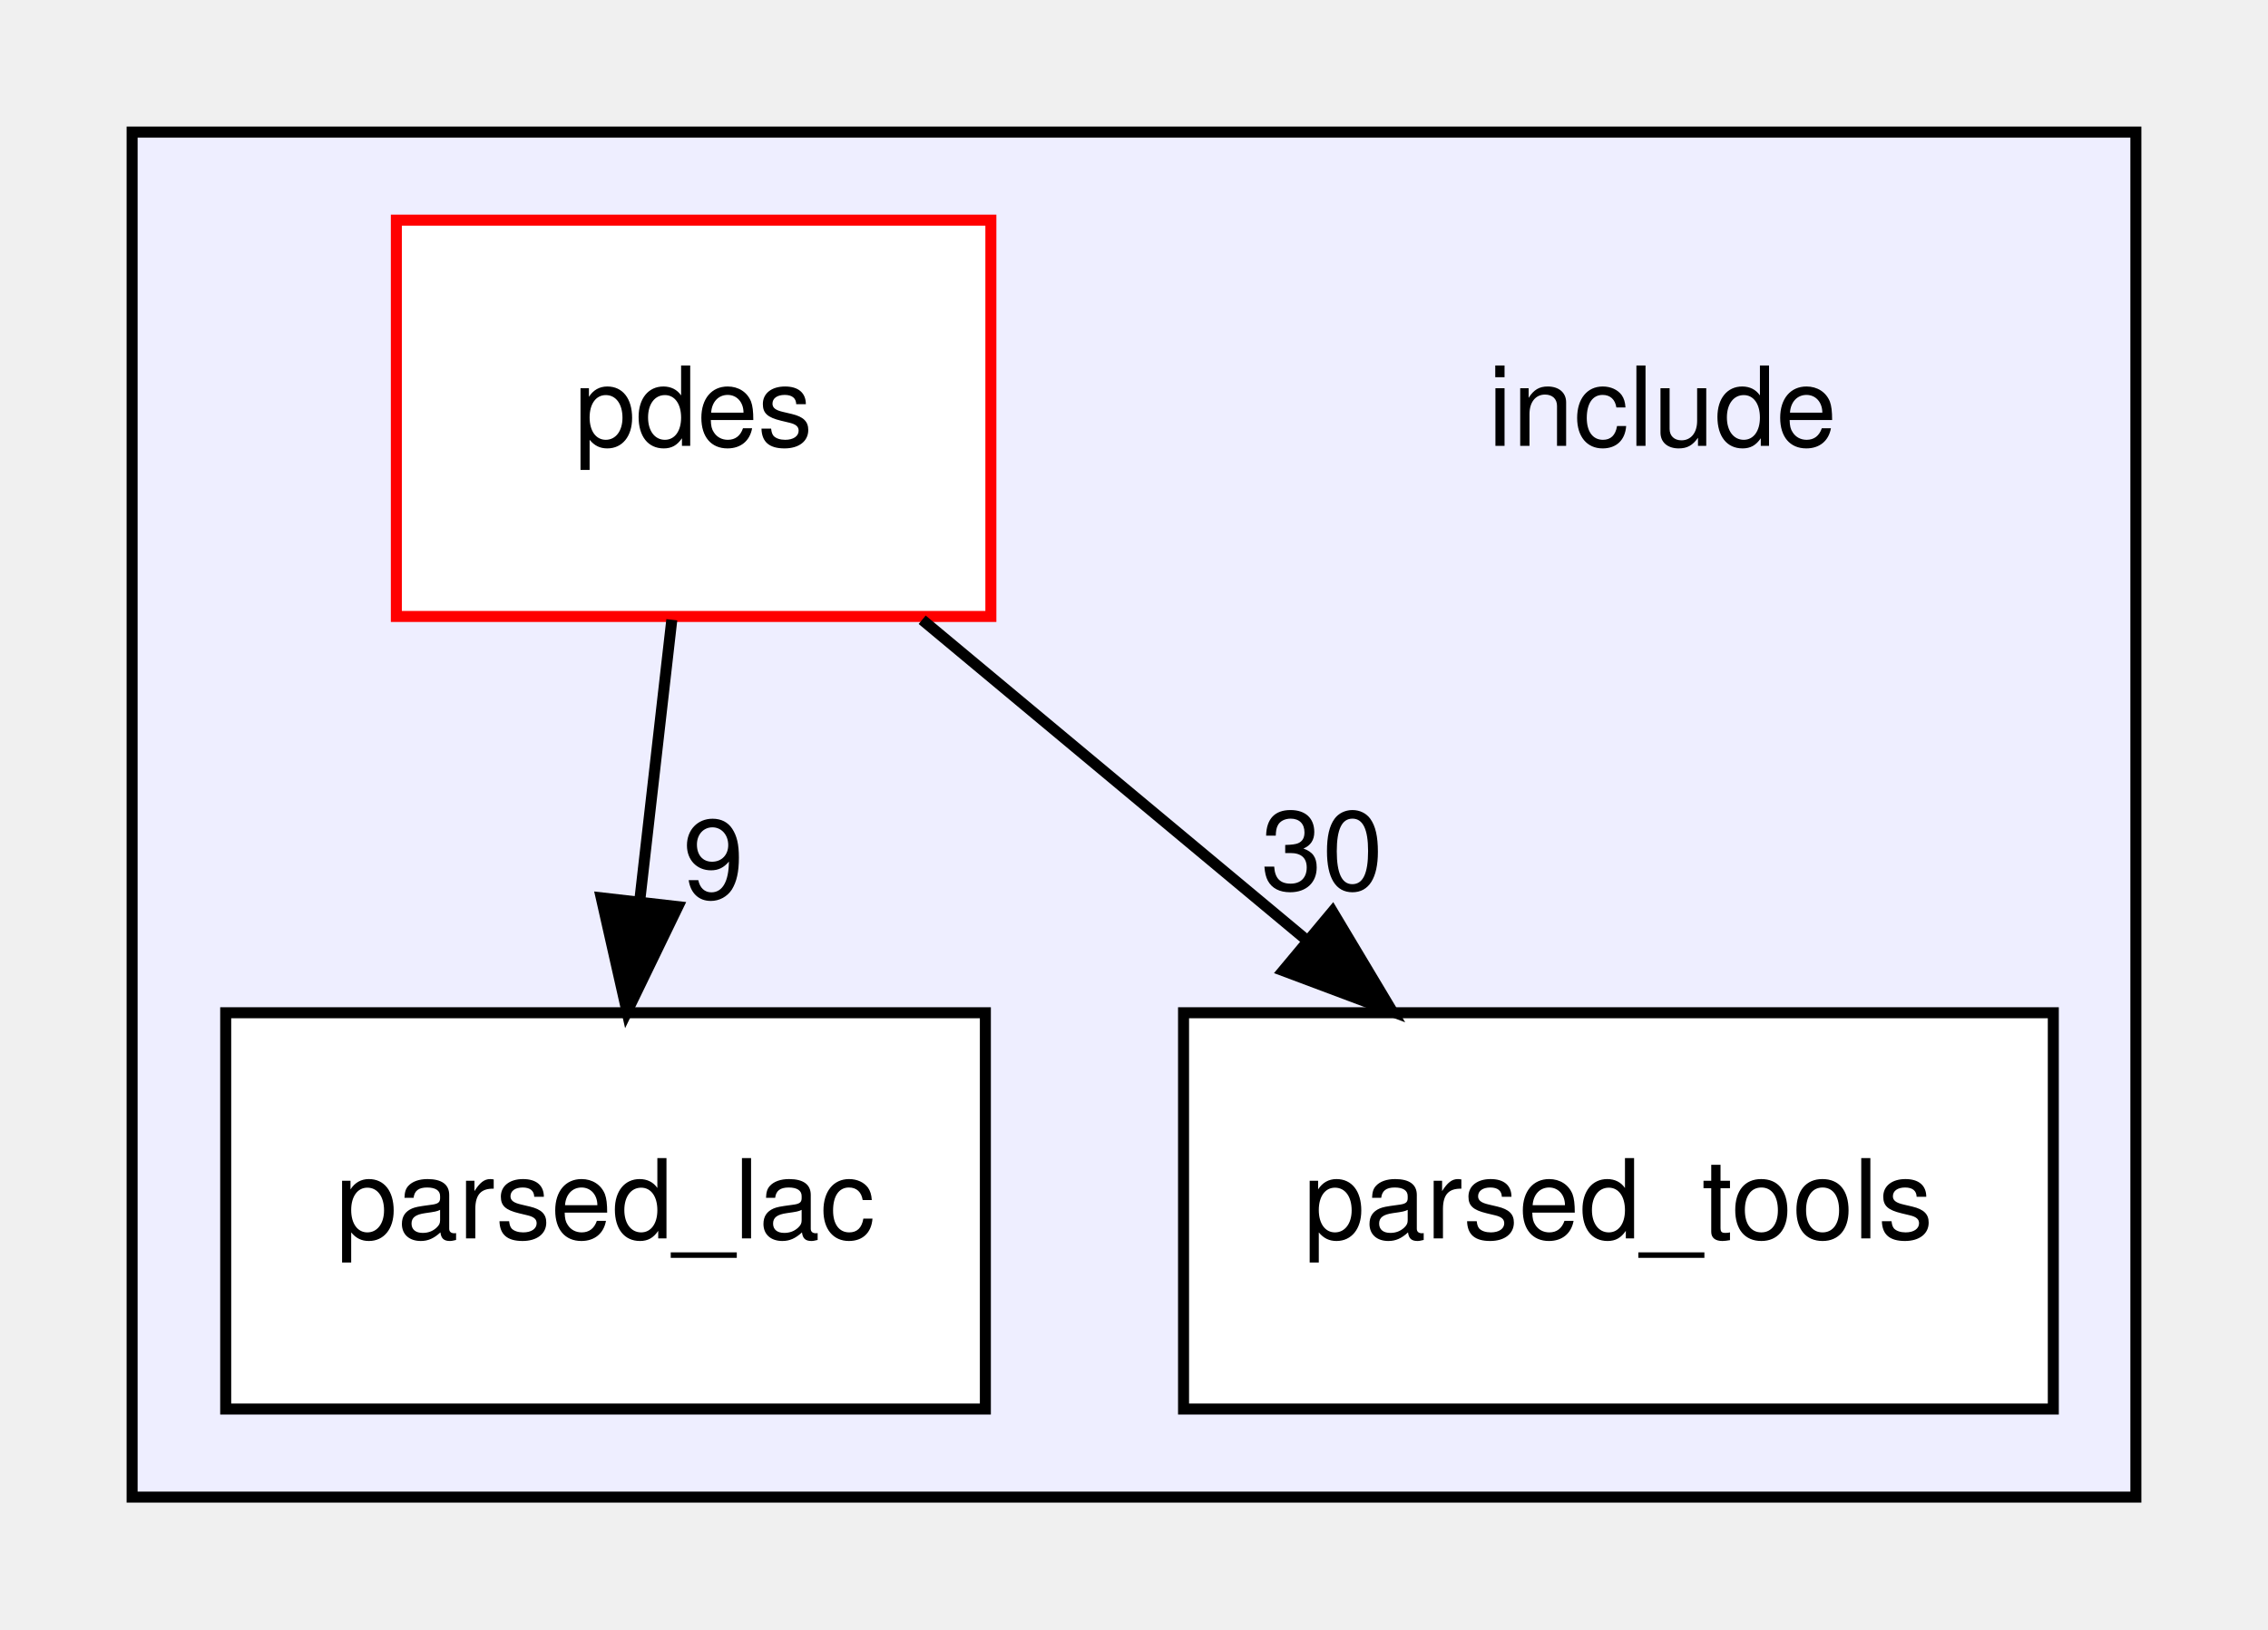
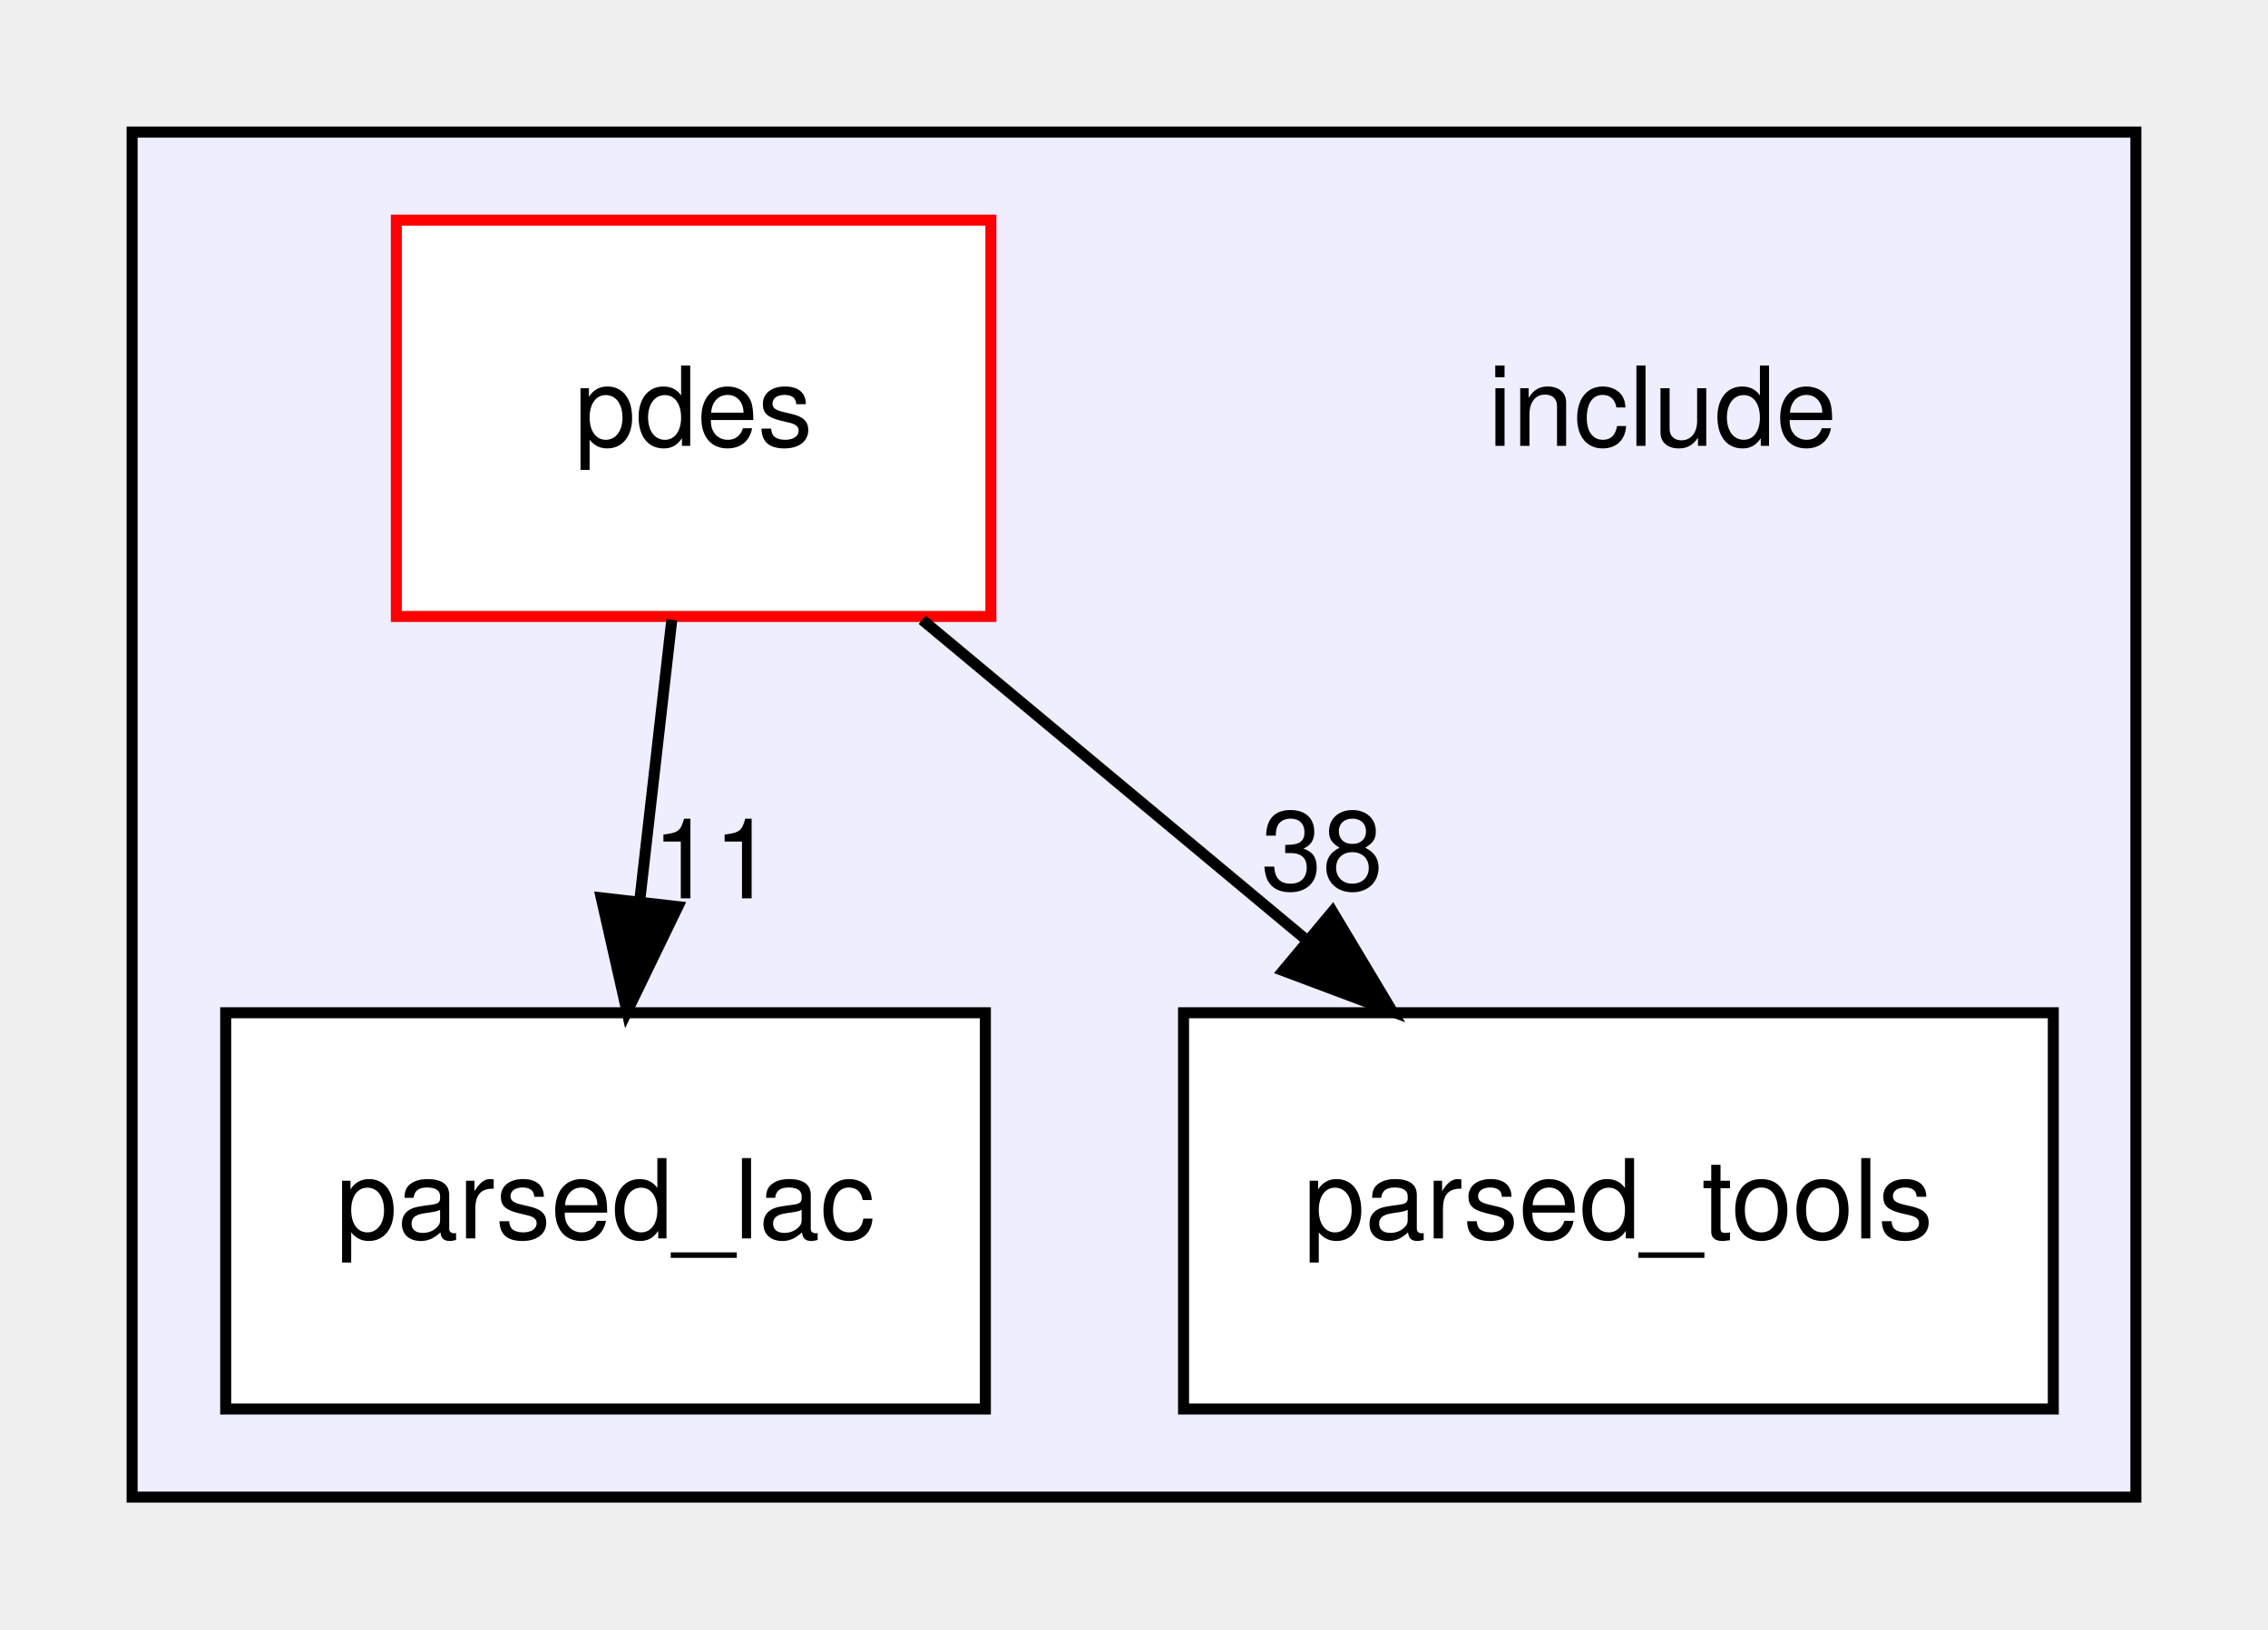
<svg xmlns="http://www.w3.org/2000/svg" xmlns:xlink="http://www.w3.org/1999/xlink" width="206pt" height="148pt" viewBox="0.00 0.00 206.00 148.00">
  <g id="graph0" class="graph" transform="scale(1 1) rotate(0) translate(4 144)">
    <g id="clust1" class="cluster">
      <g id="a_clust1">
        <a xlink:href="dir_d44c64559bbebec7f509842c48db8b23.html" target="_top">
          <polygon fill="#eeeeff" stroke="black" points="8,-8 8,-132 190,-132 190,-8 8,-8" />
        </a>
      </g>
    </g>
    <g id="node1" class="node">
      <text text-anchor="middle" x="147" y="-103.5" font-family="Helvetica,sans-Serif" font-size="10.00">include</text>
    </g>
    <g id="node2" class="node">
      <g id="a_node2">
        <a xlink:href="dir_65593bf93f1e4428cc81baf4bb94349f.html" target="_top" xlink:title="parsed_lac">
          <polygon fill="white" stroke="black" points="85.5,-52 16.5,-52 16.5,-16 85.5,-16 85.5,-52" />
          <text text-anchor="middle" x="51" y="-31.5" font-family="Helvetica,sans-Serif" font-size="10.00">parsed_lac</text>
        </a>
      </g>
    </g>
    <g id="node3" class="node">
      <g id="a_node3">
        <a xlink:href="dir_8e8448d9aef603b86753e7cb911804a9.html" target="_top" xlink:title="parsed_tools">
          <polygon fill="white" stroke="black" points="182.5,-52 103.5,-52 103.5,-16 182.5,-16 182.5,-52" />
          <text text-anchor="middle" x="143" y="-31.5" font-family="Helvetica,sans-Serif" font-size="10.00">parsed_tools</text>
        </a>
      </g>
    </g>
    <g id="node4" class="node">
      <g id="a_node4">
        <a xlink:href="dir_60faf9a10d52b04582224b9116454383.html" target="_top" xlink:title="pdes">
          <polygon fill="white" stroke="red" points="86,-124 32,-124 32,-88 86,-88 86,-124" />
          <text text-anchor="middle" x="59" y="-103.5" font-family="Helvetica,sans-Serif" font-size="10.00">pdes</text>
        </a>
      </g>
    </g>
    <g id="edge2" class="edge">
      <path fill="none" stroke="black" d="M57.02,-87.7C56.14,-79.98 55.08,-70.71 54.1,-62.11" />
      <polygon fill="black" stroke="black" points="57.57,-61.64 52.95,-52.1 50.61,-62.44 57.57,-61.64" />
      <g id="a_edge2-headlabel">
-         <a xlink:href="dir_000005_000003.html" target="_top" xlink:title="9">
-           <text text-anchor="middle" x="60.8" y="-62.39" font-family="Helvetica,sans-Serif" font-size="10.00">9</text>
+         <a xlink:href="dir_000005_000003.html" target="_top" xlink:title="11">
+           <text text-anchor="middle" x="60.8" y="-62.39" font-family="Helvetica,sans-Serif" font-size="10.00">11</text>
        </a>
      </g>
    </g>
    <g id="edge1" class="edge">
      <path fill="none" stroke="black" d="M79.76,-87.7C90.24,-78.97 103.11,-68.24 114.5,-58.75" />
      <polygon fill="black" stroke="black" points="117.03,-61.19 122.47,-52.1 112.55,-55.82 117.03,-61.19" />
      <g id="a_edge1-headlabel">
-         <a xlink:href="dir_000005_000004.html" target="_top" xlink:title="30">
-           <text text-anchor="middle" x="116.09" y="-63.18" font-family="Helvetica,sans-Serif" font-size="10.00">30</text>
+         <a xlink:href="dir_000005_000004.html" target="_top" xlink:title="38">
+           <text text-anchor="middle" x="116.09" y="-63.18" font-family="Helvetica,sans-Serif" font-size="10.00">38</text>
        </a>
      </g>
    </g>
  </g>
</svg>
